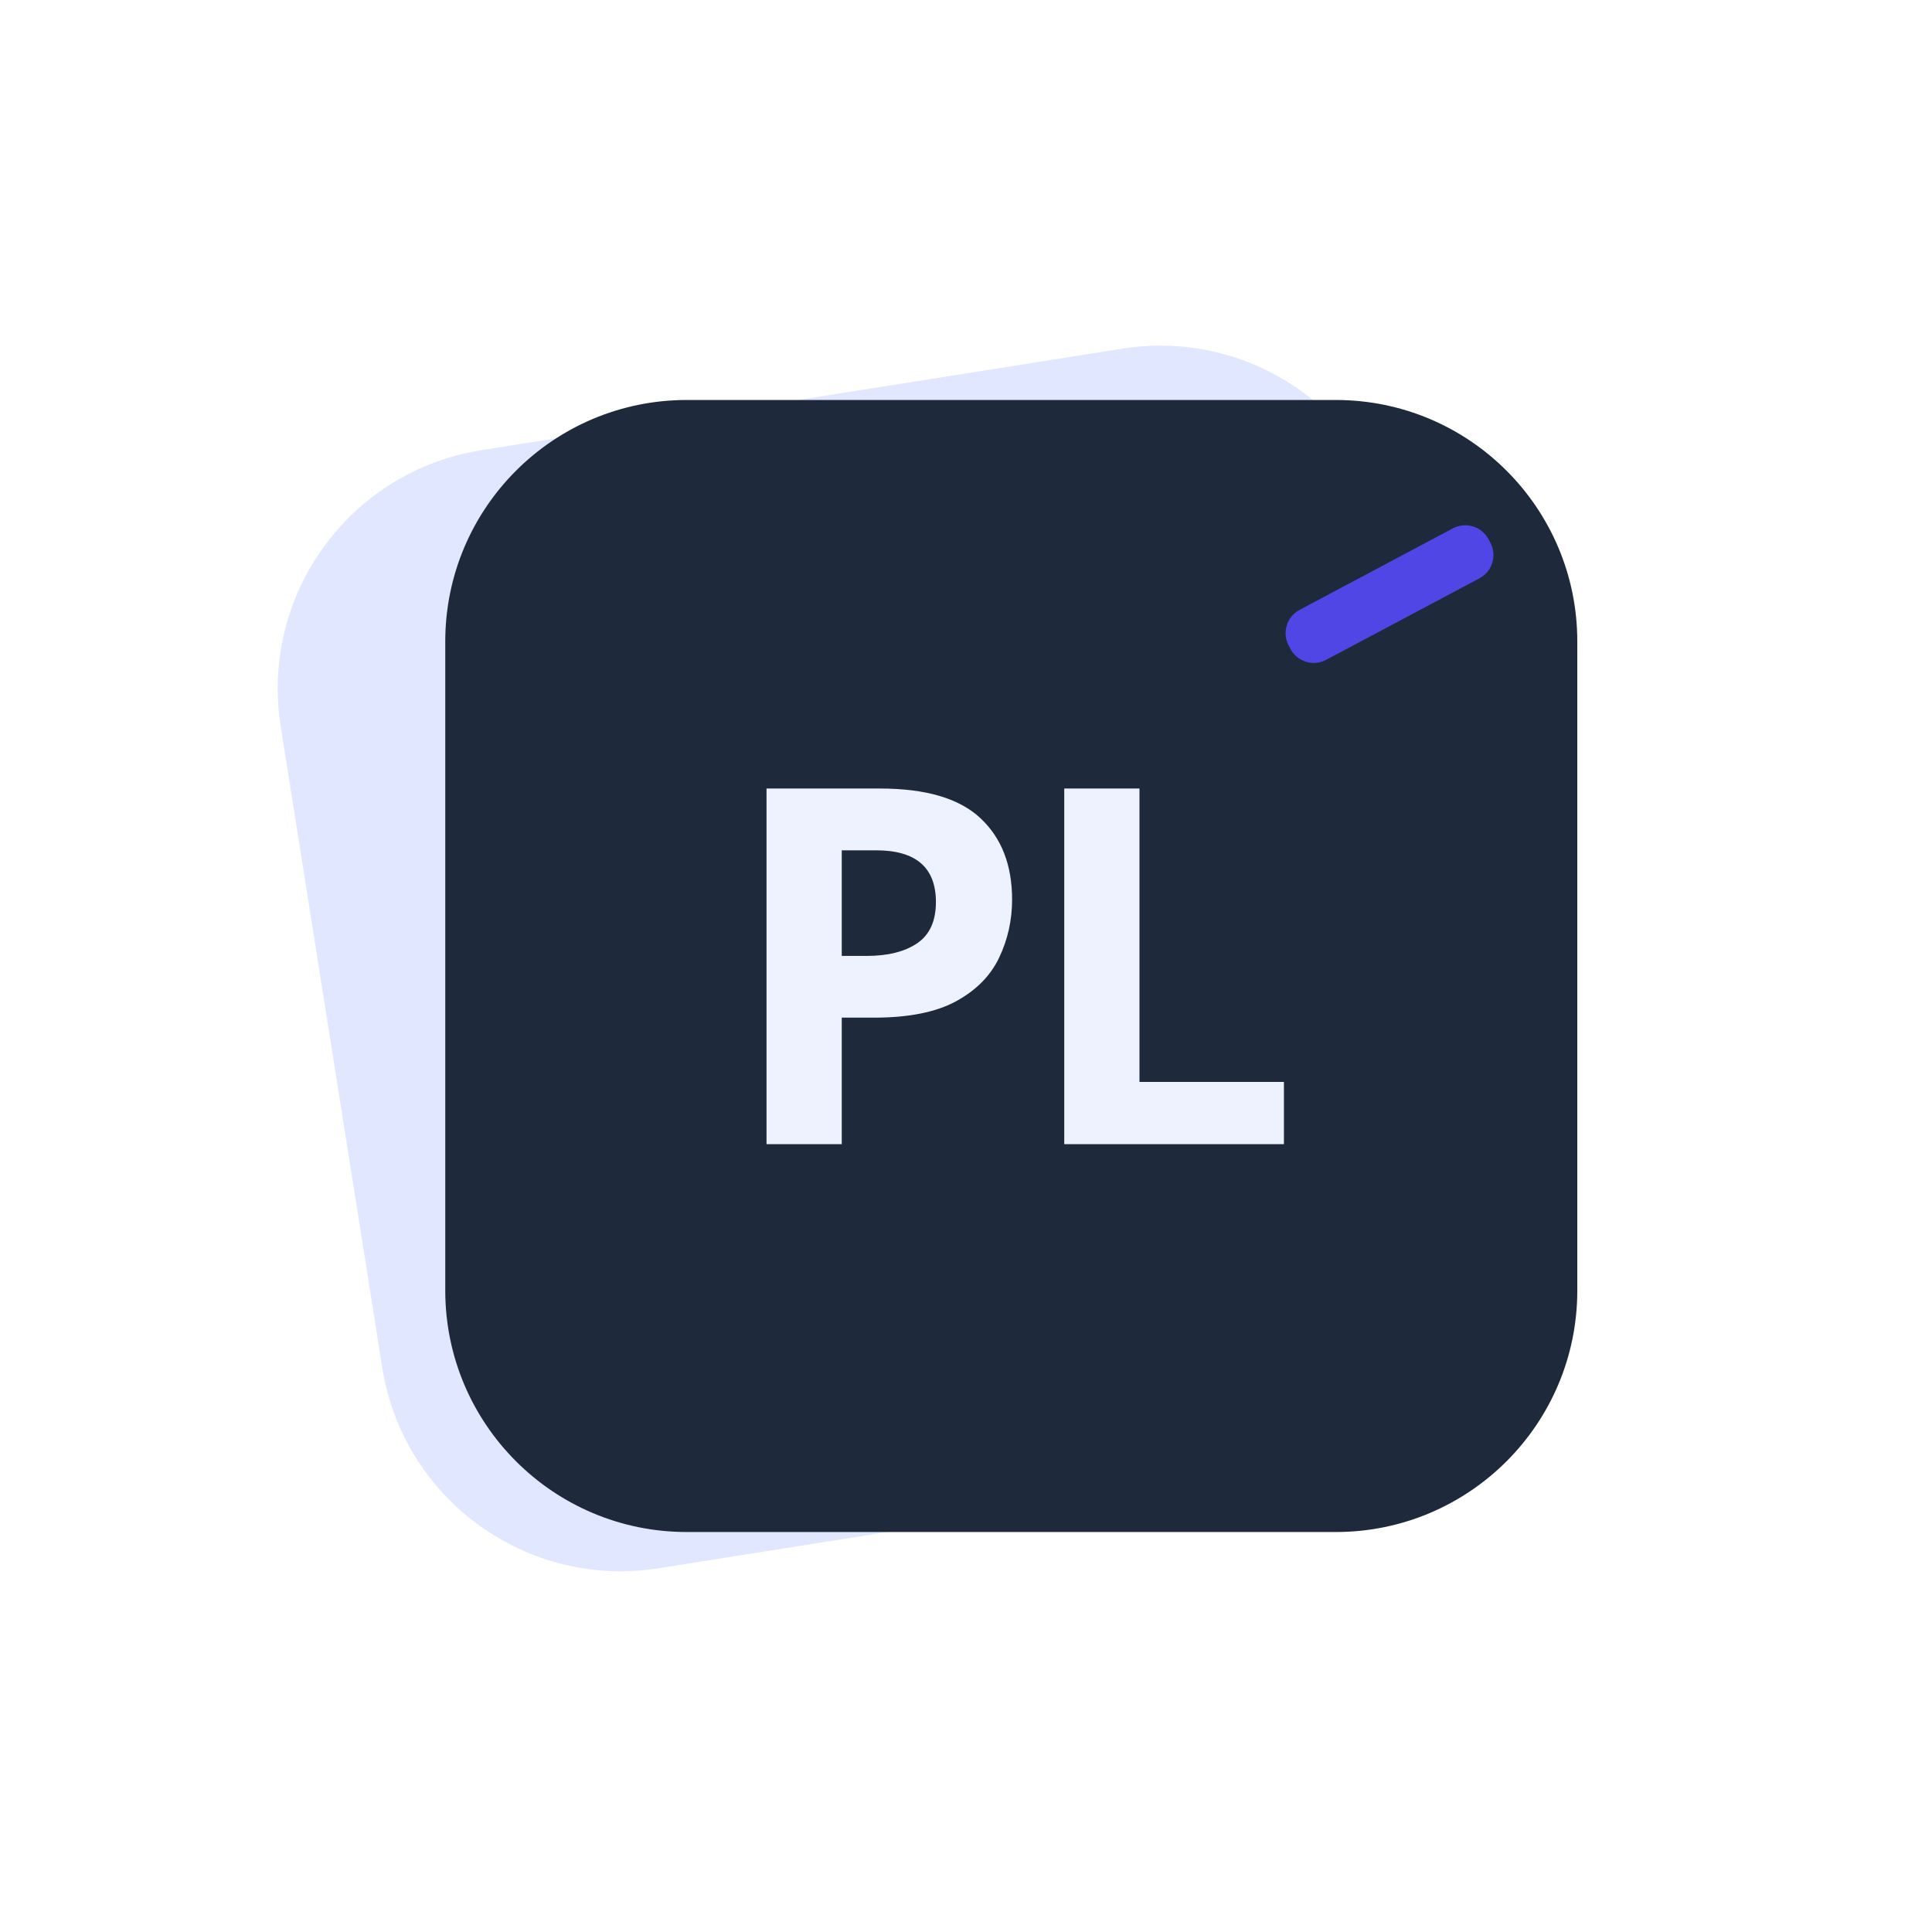
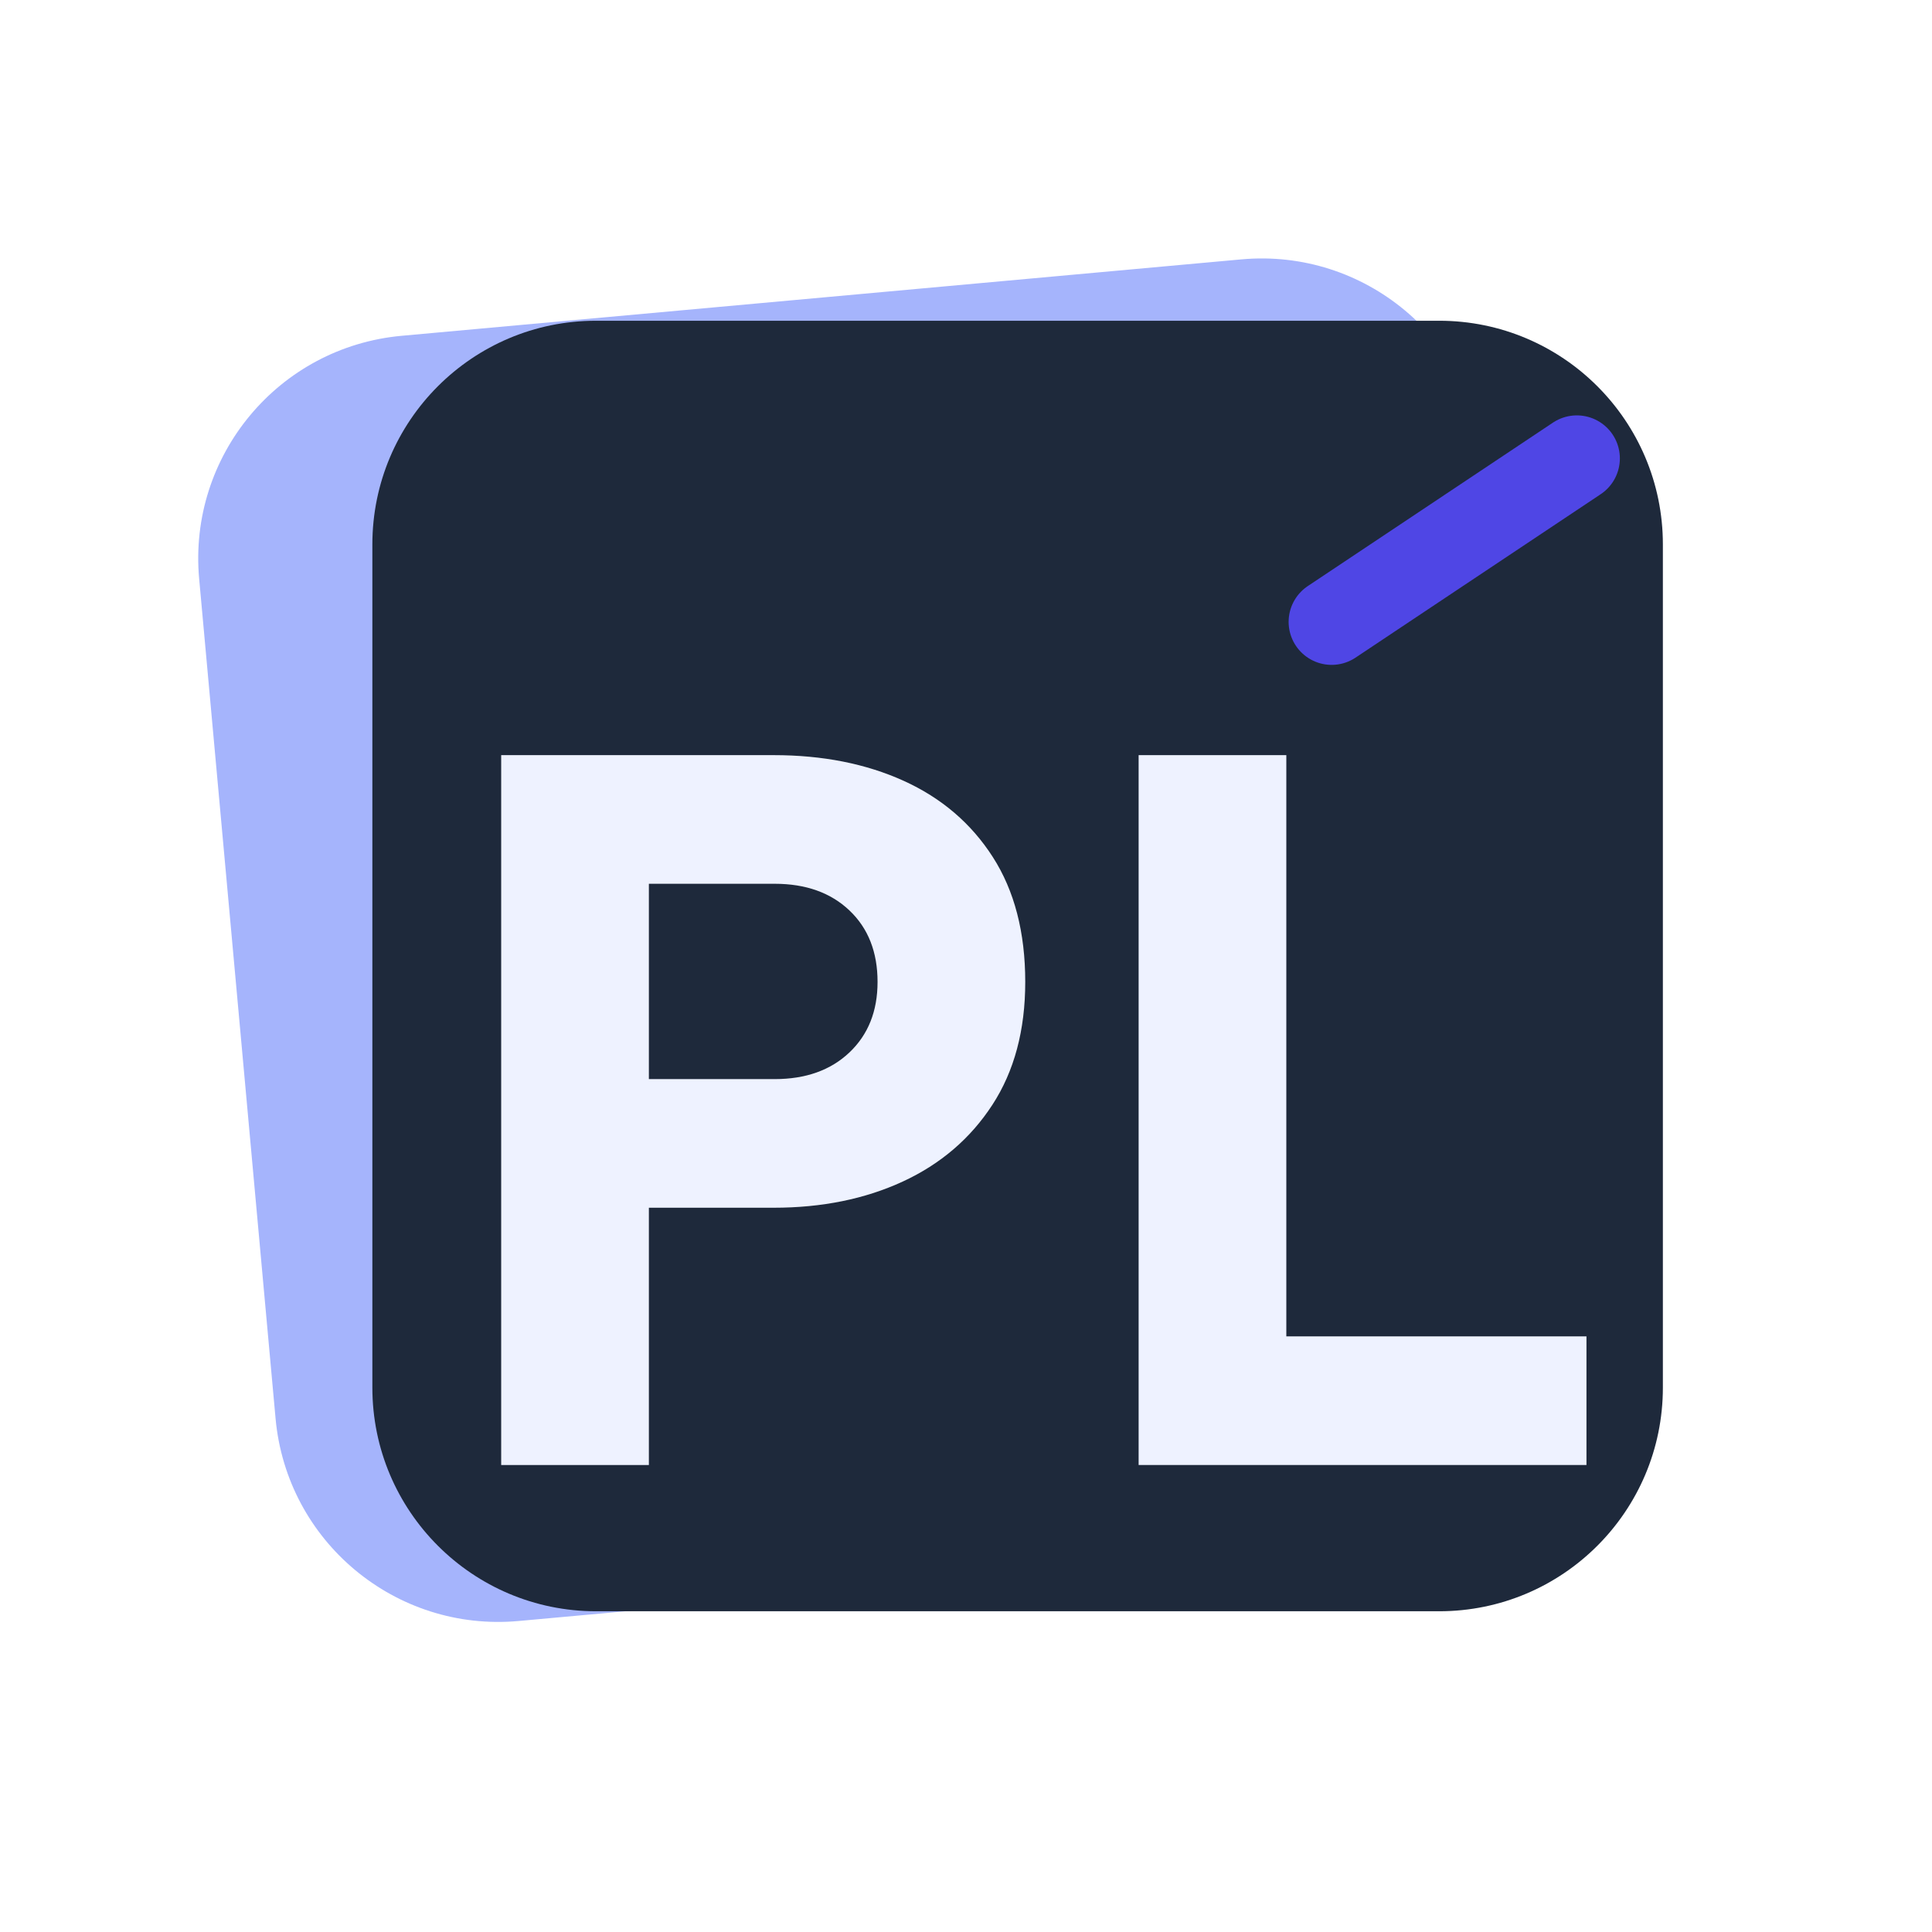
- <svg xmlns="http://www.w3.org/2000/svg" viewBox="0 0 512 512" width="512" height="512">
-   <rect x="86" y="104" width="300" height="300" rx="64" fill="#e0e7ff" transform="rotate(-9 236 254)" />
-   <rect x="118" y="106" width="300" height="300" rx="64" fill="#1e293b" />
-   <text x="268" y="252" font-size="132" text-anchor="middle" dominant-baseline="central" fill="#eef2ff" font-family="system-ui, sans-serif" font-weight="800" letter-spacing="-4">PL</text>
-   <rect x="338" y="150" width="60" height="15" rx="7" fill="#4f46e5" transform="rotate(-28 368 157)" />
+ <svg xmlns="http://www.w3.org/2000/svg" viewBox="0 0 512 512">
+   <g transform="translate(256 256) scale(1.14) translate(-256 -256)">
+     <g transform="rotate(-5.2 236 250)">
+       <rect x="86" y="100" width="300" height="300" rx="52" fill="#a5b4fc" />
+     </g>
+     <rect x="118" y="106" width="300" height="300" rx="52" fill="#1e293b" />
+     <path d="M147.947 372.0V206.982H211.296Q228.351 206.982 241.531 212.963Q254.71 218.944 262.241 230.683Q269.772 242.422 269.772 259.7Q269.772 276.534 262.13 288.273Q254.488 300.012 241.309 306.104Q228.13 312.195 211.296 312.195H182.28V372.0ZM182.28 282.293H211.517Q222.371 282.293 228.905 276.091Q235.44 269.889 235.44 259.7Q235.44 249.289 228.905 243.087Q222.371 236.885 211.517 236.885H182.28Z" fill="#eef2ff" />
+     <path d="M296.13 372.0V206.982H330.463V342.098H400.236V372.0Z" fill="#eef2ff" />
+     <path d="M341 176 L398 138" stroke="#4f46e5" stroke-width="20" stroke-linecap="round" />
+   </g>
</svg>
